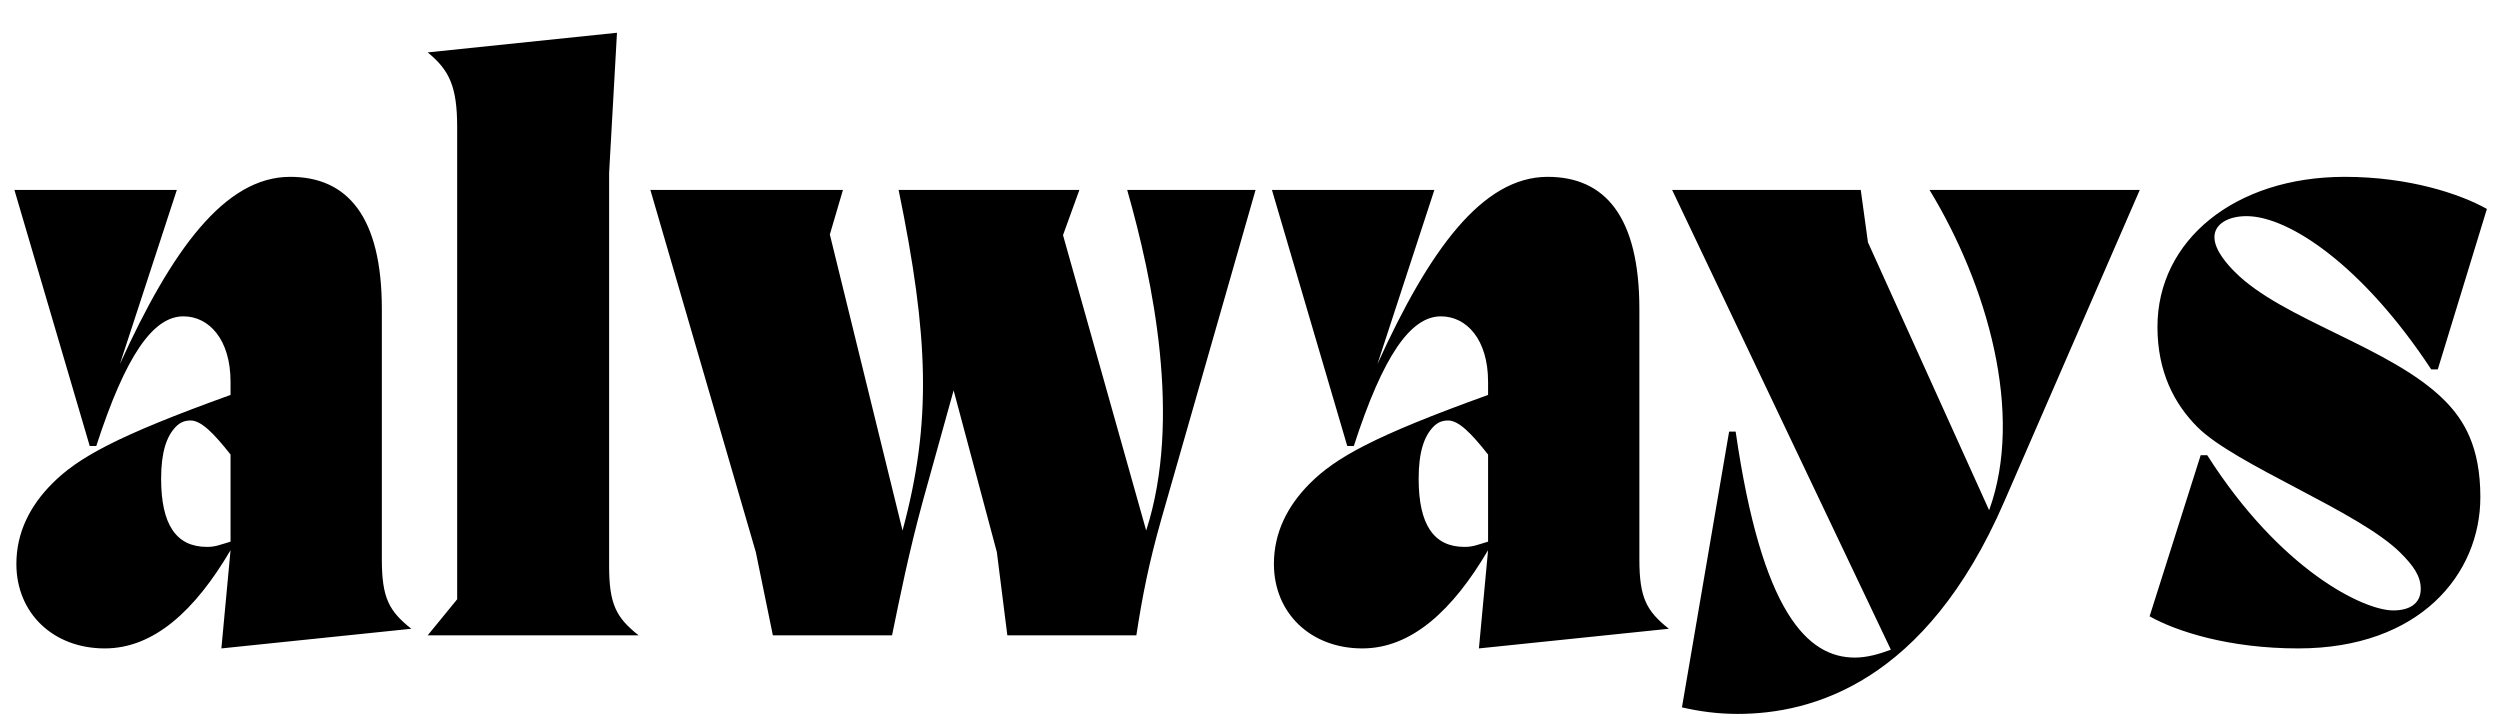
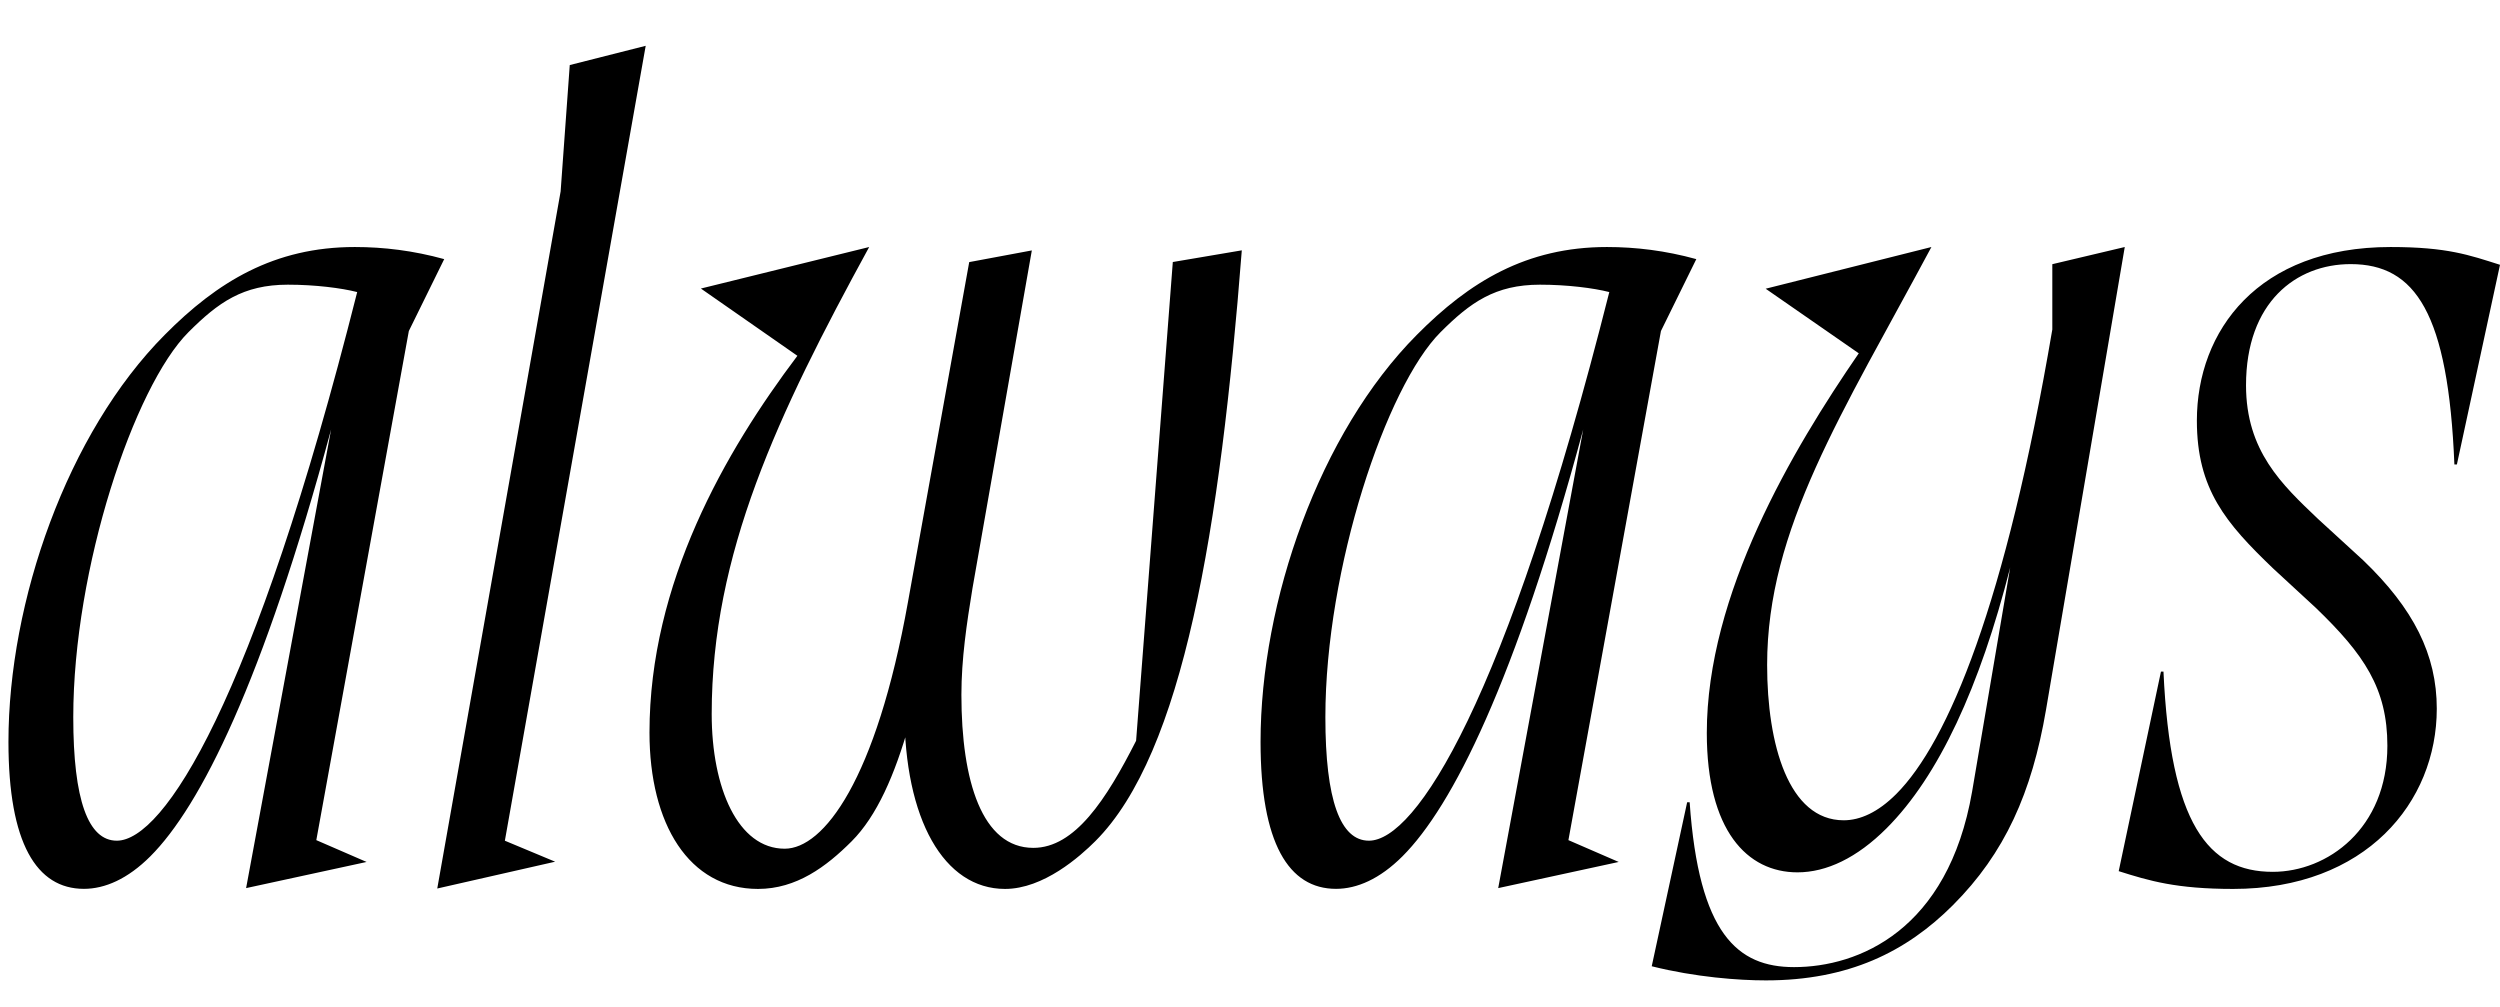
- <svg xmlns="http://www.w3.org/2000/svg" width="3817" height="1100.002">
-   <path d="M352 694.002v133c-17 5-23 8-36 8-47 0-70-34-70-104 0-40 8-65 23-80 6-6 13-9 22-9 16 0 35 19 61 52zm231-222c0-142-53-202-140-202-100 0-181 112-260 286l87-266H22l115 391h10c45-139 87-198 133-198 39 0 72 35 72 100v20c-175 63-233 96-272 135-35 35-55 76-55 123 0 75 56 129 135 129 75 0 138-58 192-150l-14 150 290-30c-34-27-45-47-45-106zm115 443l-45 55h322c-34-27-45-47-45-106v-600l12-214-289 30c33 27 45 52 45 114zm295-625l161 553 26 127h182c12-59 26-128 47-205l47-169 66 247 16 127h197c9-59 19-110 38-177l144-503h-196c39 137 84 350 29 520l-127-451 25-69h-276c46 224 51 354 6 520l-111-452 20-68zm1279 404v133c-17 5-23 8-36 8-47 0-70-34-70-104 0-40 8-65 23-80 6-6 13-9 22-9 16 0 35 19 61 52zm231-222c0-142-53-202-140-202-100 0-181 112-260 286l87-266h-248l115 391h10c45-139 87-198 133-198 39 0 72 35 72 100v20c-175 63-233 96-272 135-35 35-55 76-55 123 0 75 56 129 135 129 75 0 138-58 192-150l-14 150 290-30c-34-27-45-47-45-106zm50-182h288l11 80 185 409c53.55-147.27-2.58-343.54-91-489h321l-207 476c-120 277-294 324-407 324-31 0-59-4-85-10l72-421h10c40 277 110 345 182 345 18 0 36-5 55-12zm807 405l-78 246c41 23 121 49 227 49 185 0 278-113 278-231 0-77-25-118-55-148-81-81-248-123-320-196-9-9-31-32-31-53 0-20 21-32 49-32 65 0 178 76 282 234h10l75-245c-41-23-119-49-217-49-168 0-286 97-286 229 0 69 26 118 61 153 58 58 247 129 310 192 19 19 31 35 31 55 0 24-19 33-42 33-45 0-172-61-284-237zm0 0" />
+ <svg xmlns="http://www.w3.org/2000/svg" width="2733.4" height="1100.002">
+   <path d="M447.01 361.912l38.67-78.6c-33.8-9.31-66.13-13.23-97.73-13.23-87.99 0-150.3 37.94-207.83 96.02C73.58 473.282 9.24 657.512 9.24 811.082c0 110.81 30.67 160.75 82.53 160.75 22.85 0 47.79-10.74 72.64-35.59 54.61-54.61 123.04-190.42 197.62-466.73l-92.95 501.51 131.74-28.59-54.98-23.86zm-319.29 557.26c-31.26 0-47.61-44.27-47.61-135.04 0-162.66 66.41-361.41 125.93-420.93 32.51-32.51 59.66-51.94 108.69-51.94 29.81 0 58.54 3.66 75.81 8.07-113.45 449.68-211.76 599.84-262.82 599.84zm578.26-869.09l-83.03 21.04-9.98 138.16-134.89 762.18 128.9-29.31-54.98-22.95zm576.32 236.4l75.43-12.77c-23.75 305.33-64.06 549.88-160.1 645.93-16.72 16.71-56.6 52.28-98.77 52.28-66.77 0-110.04-75.78-110.04-195.52 0-60.6 10.35-112.58 21.08-173.2l22.87-.91c-22.98 137-46.38 262.32-101.69 317.63-27.7 27.69-60.23 52-102.32 52-75.46 0-118.64-70.92-118.64-171 0-163.45 82.69-307.13 161.72-411.91l-105.52-73.53 184-45.4c-100.29 183.54-172.18 335.29-172.18 510.57 0 80.98 28.69 147.29 79.82 147.29 42.34 0 99.83-74.39 134.8-269.84l66.94-371.53 68.46-12.77-64.91 369.52c-6.28 38.29-12.09 77.13-12.09 116.31 0 94.57 22.64 167.39 78.63 167.39 45.38 0 79.7-52.65 112.37-117.09zm533.71 75.43l38.67-78.6c-33.8-9.31-66.13-13.23-97.73-13.23-87.99 0-150.3 37.94-207.83 96.02-106.54 107.18-170.88 291.41-170.88 444.98 0 110.81 30.67 160.75 82.53 160.75 22.85 0 47.79-10.74 72.64-35.59 54.61-54.61 123.04-190.42 197.62-466.73l-92.95 501.51 131.74-28.59-54.98-23.86zm-319.29 557.26c-31.26 0-47.61-44.27-47.61-135.04 0-162.66 66.41-361.41 125.93-420.93 32.51-32.51 59.66-51.94 108.69-51.94 29.81 0 58.54 3.66 75.81 8.07-113.45 449.68-211.76 599.84-262.82 599.84zm826.41-649.09l-79.21 18.77v71.39c-50.98 299.64-113.79 451.05-170.66 507.93-19.99 19.98-39.49 28.7-57.42 28.7-60.3 0-83.73-82.91-83.73-169.86 0-149.09 81.73-274.12 179.62-456.93l-181.22 45.59 101.79 70.62c-72.79 105.82-166.15 263.36-166.15 415.09 0 106.6 44.02 152.41 99.13 152.41 31.75 0 65.06-15.83 97.36-48.12 57.24-57.25 102.04-154.81 135.21-285.16l-41.63 244.95c-26.29 151.88-124.26 191.94-194.73 191.94-61.69 0-104.05-36.14-114.09-180.25h-2.74l-38.73 179.31c47.79 12 95.33 15.46 124.82 15.46 90.25 0 153.35-31.1 204.46-82.22 56.88-56.88 86.36-123.2 101.8-213.55zm208.85 394.47c52.85 50.9 78.28 88.19 78.28 150.84 0 90.7-65.55 137.84-125.32 137.84-70.96 0-111.9-52.69-119.49-218.93h-2.74l-46.2 218.18c33.55 10.63 63.03 19.44 125.12 19.44 144.99 0 222.65-94.68 222.65-197.08 0-59.02-25.3-109.38-80.61-162.38l-49.24-45.09c-39.67-37.71-78.72-74.39-78.72-146.11 0-90.71 54.66-132.49 114.43-132.49 70.95 0 106.68 53.73 113.39 219.02h2.74l47.13-218.27c-33.55-10.63-57.58-19.44-119.68-19.44-144.99 0-211.75 91.77-211.75 189.82 0 75.18 31.83 112.2 83.42 161.66zm0 0" />
</svg>
